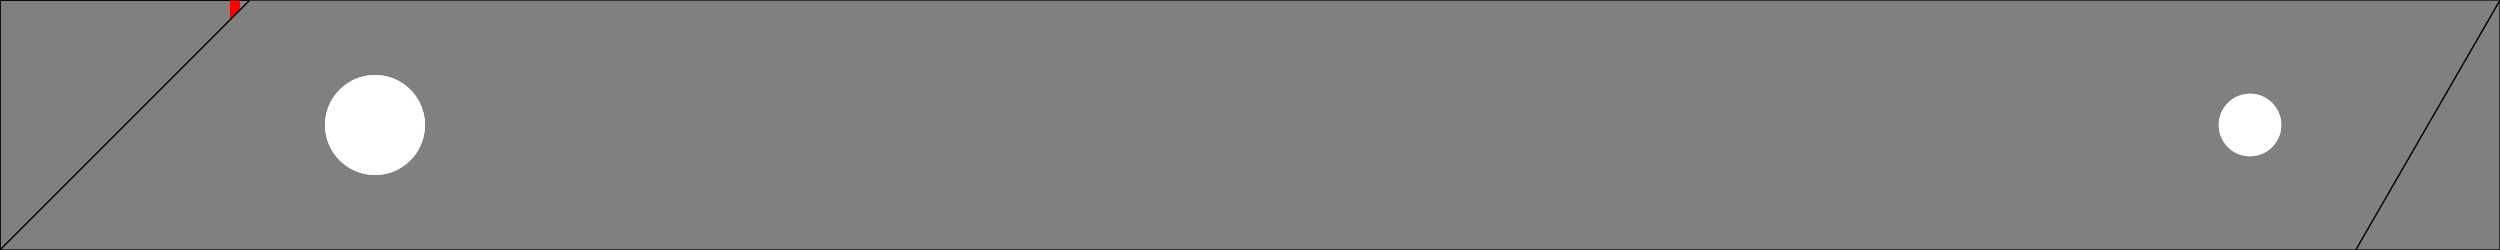
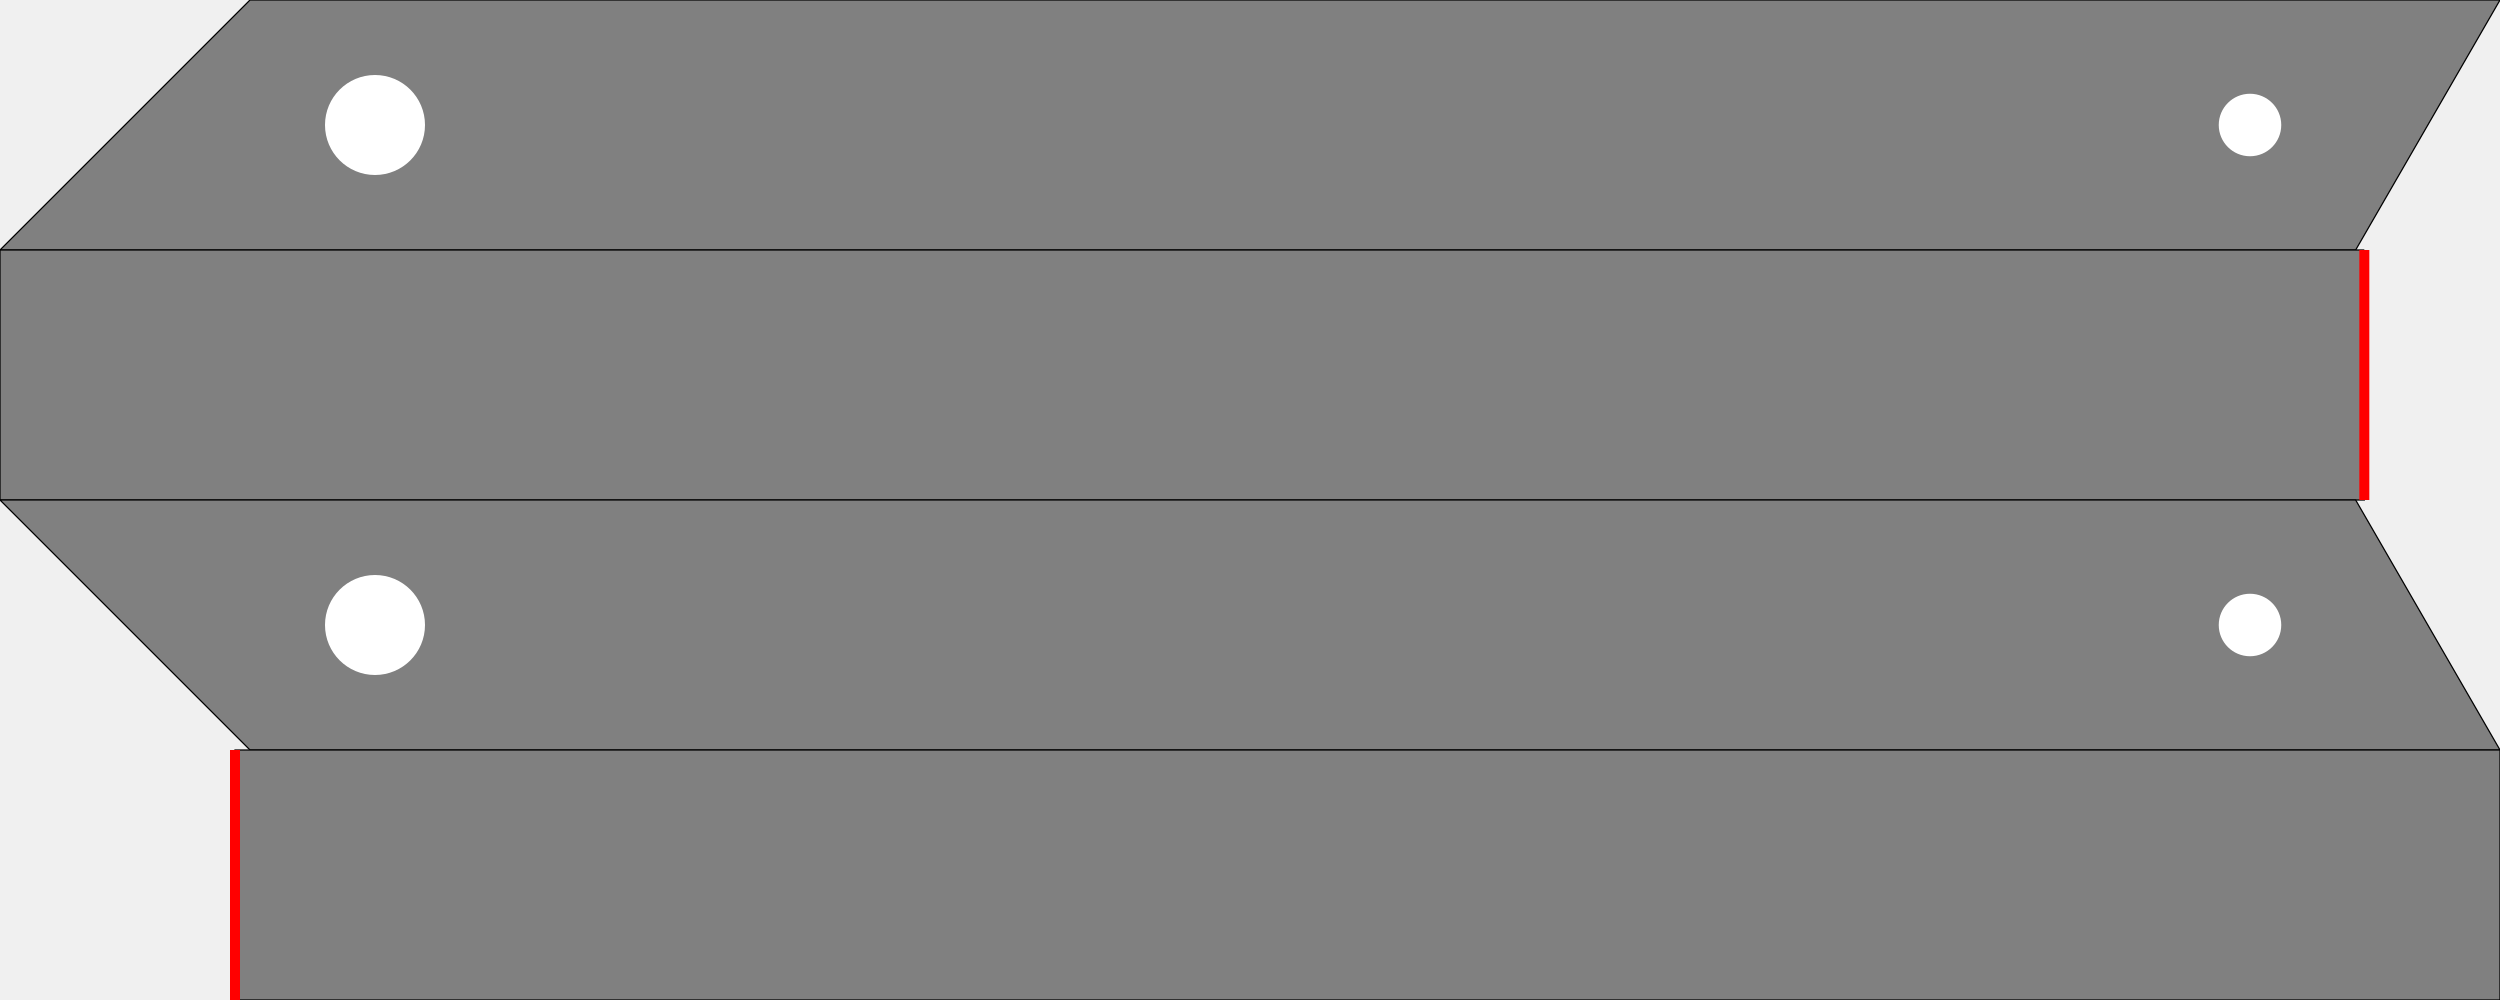
- <svg xmlns="http://www.w3.org/2000/svg" viewbox="0 0 1000 100" width="1000" height="100">
-   <path d="M 945.73 0 L 0 0 L 0 100 L 945.73 100 L 945.73 0 L 0 0" fill="grey" stroke="black" stroke-width="0.5" />
-   <line x1="945.73" y1="100" x2="945.73" y2="0" stroke="red" stroke-width="4" />
-   <path d="M 1000 0 L 94 0 L 94 100 L 1000 100 L 1000 0 L 0 0" fill="grey" stroke="black" stroke-width="0.5" />
-   <line x1="94" y1="0" x2="94" y2="100" stroke="red" stroke-width="4" />
-   <path d="M 100 0 L 1000 0 L 942.26 100 L 0 100 L 100 0 L 0 0" fill="grey" stroke="black" stroke-width="0.5" />
-   <path d="M 0 100 L 100 0 L 1000 0 L 942.26 100 L 0 100 L 0 0" fill="grey" stroke="black" stroke-width="0.5" />
-   <circle cx="150" cy="50" r="20" fill="white" />
-   <circle cx="900" cy="50" r="12.5" fill="white" />
-   <circle cx="150" cy="50" r="20" fill="white" />
-   <circle cx="900" cy="50" r="12.5" fill="white" />
+ <svg xmlns="http://www.w3.org/2000/svg" viewbox="0 0 1000 400" width="1000" height="400">
+   <g transform="translate(0,0)" id="bottom">
+     <path d="M 0 100 L 100 0 L 1000 0 L 942.26 100 L 0 100" fill="grey" stroke="black" stroke-width="0.5" />
+     <circle cx="150" cy="50" r="20" fill="white" />
+     <circle cx="900" cy="50" r="12.5" fill="white" />
+   </g>
+   <g transform="translate(0,100)" id="front">
+     <path d="M 945.73 0 L 0 0 L 0 100 L 945.73 100 L 945.73 0" fill="grey" stroke="black" stroke-width="0.5" />
+     <line x1="945.73" y1="100" x2="945.73" y2="0" stroke="red" stroke-width="4" />
+   </g>
+   <g transform="translate(0,300) scale(1, -1)" id="top">
+     <path d="M 100 0 L 1000 0 L 942.26 100 L 0 100 L 100 0" fill="grey" stroke="black" stroke-width="0.5" />
+     <circle cx="150" cy="50" r="20" fill="white" />
+     <circle cx="900" cy="50" r="12.5" fill="white" />
+   </g>
+   <g transform="translate(0,300)" id="back">
+     <path d="M 1000 0 L 94 0 L 94 100 L 1000 100 L 1000 0" fill="grey" stroke="black" stroke-width="0.5" />
+     <line x1="94" y1="0" x2="94" y2="100" stroke="red" stroke-width="4" />
+   </g>
</svg>
